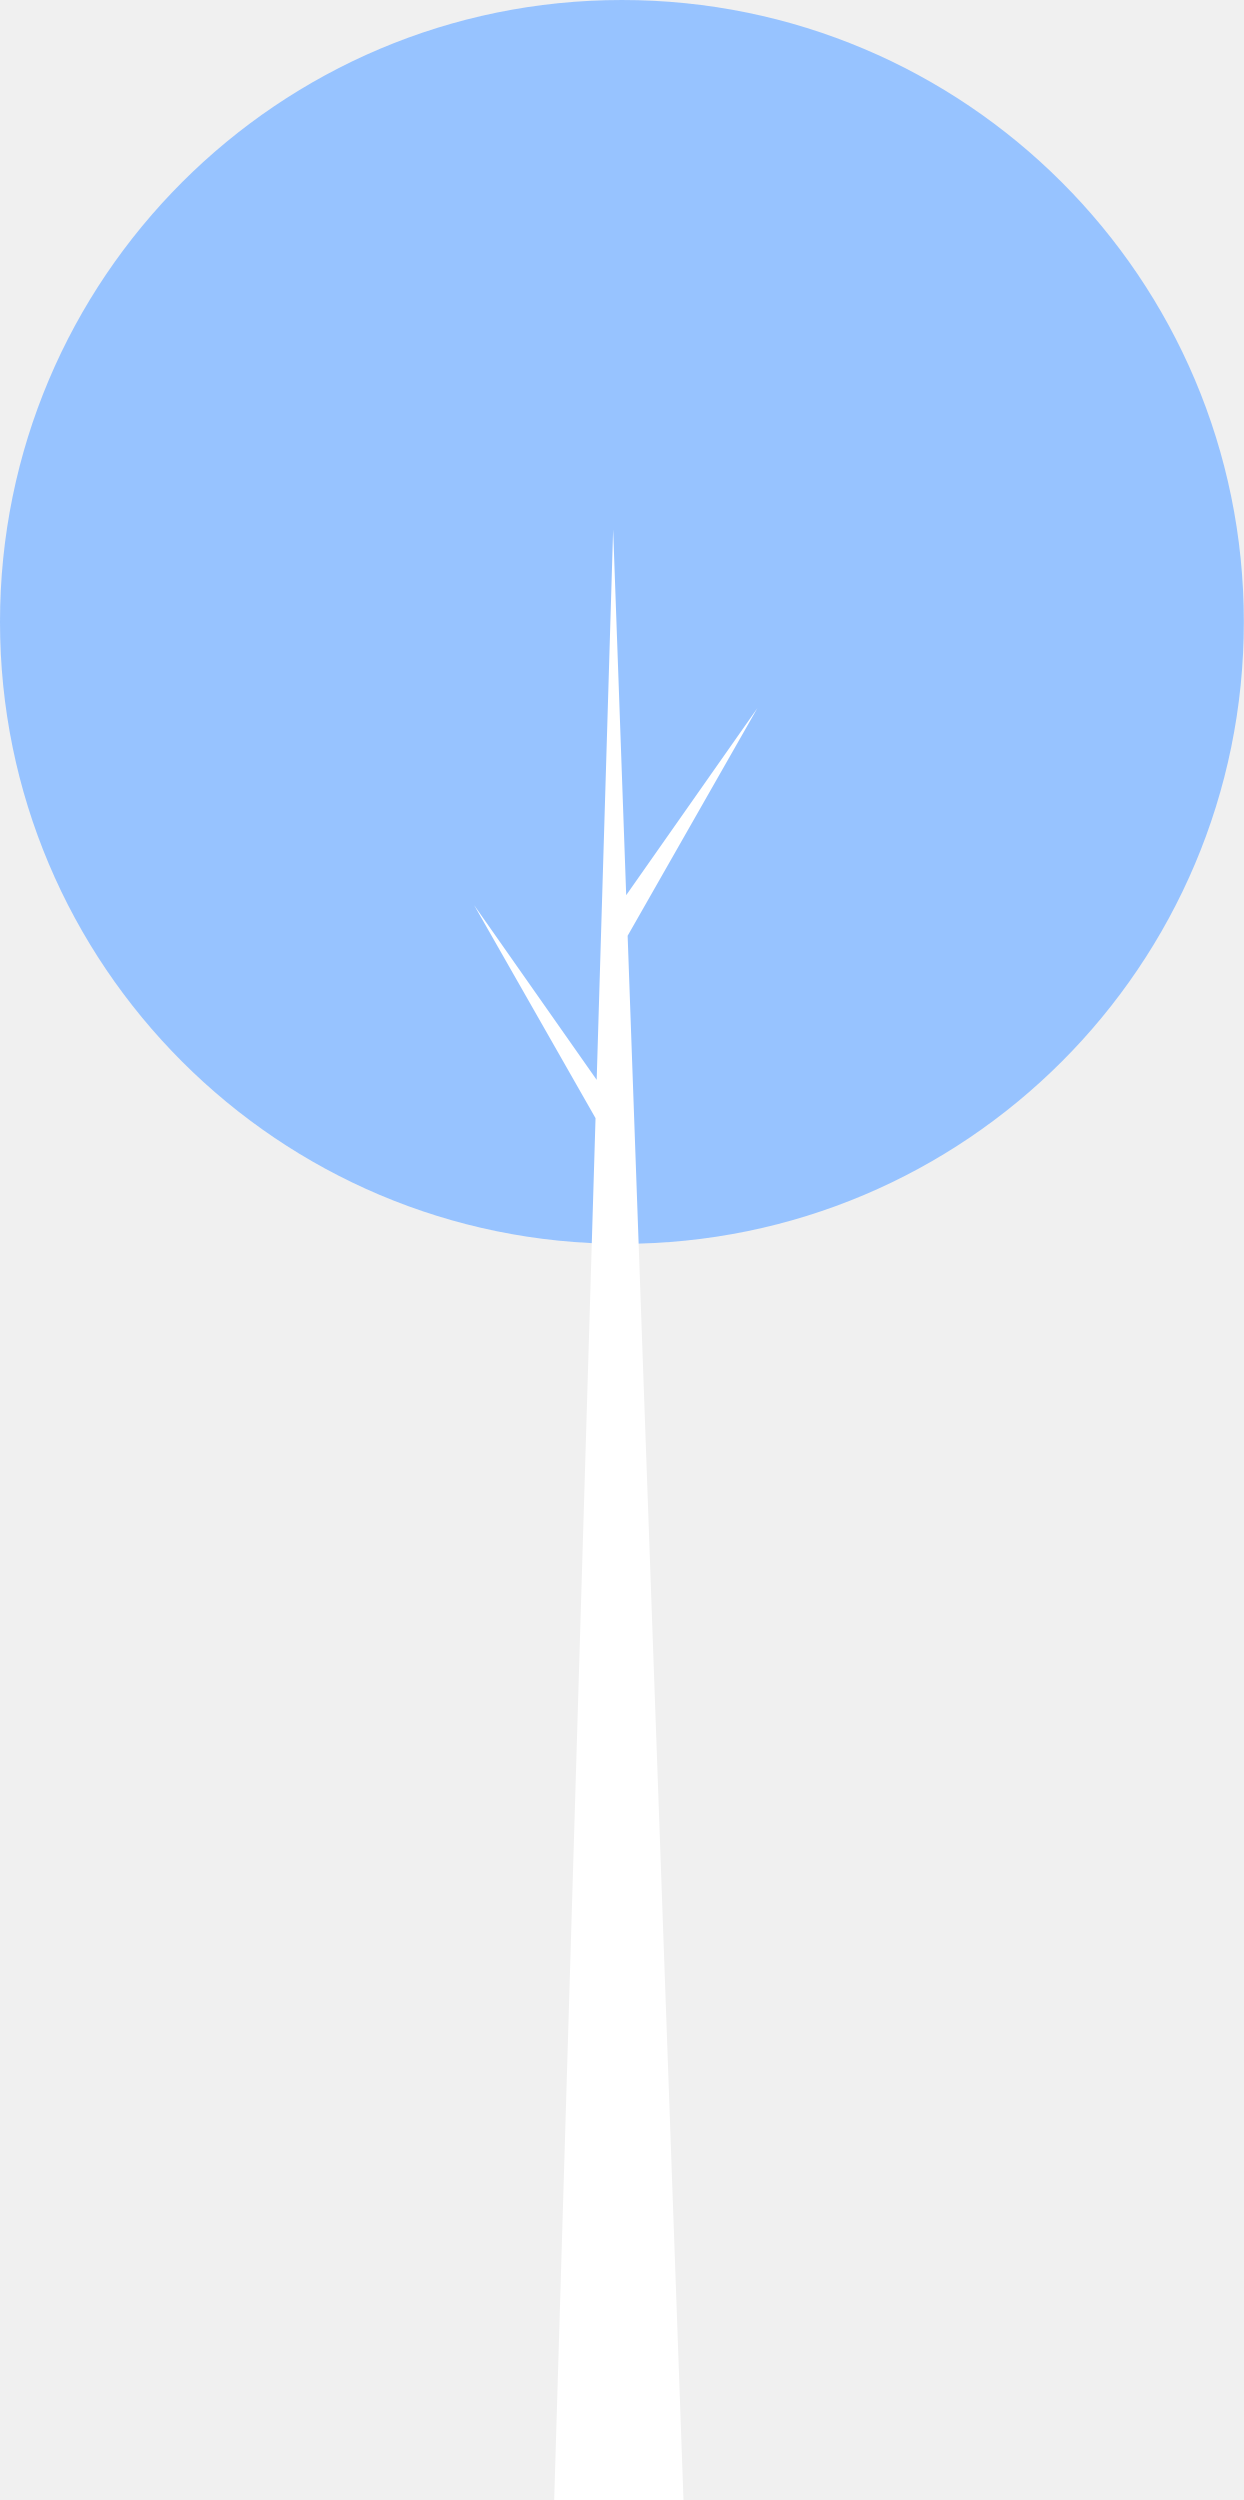
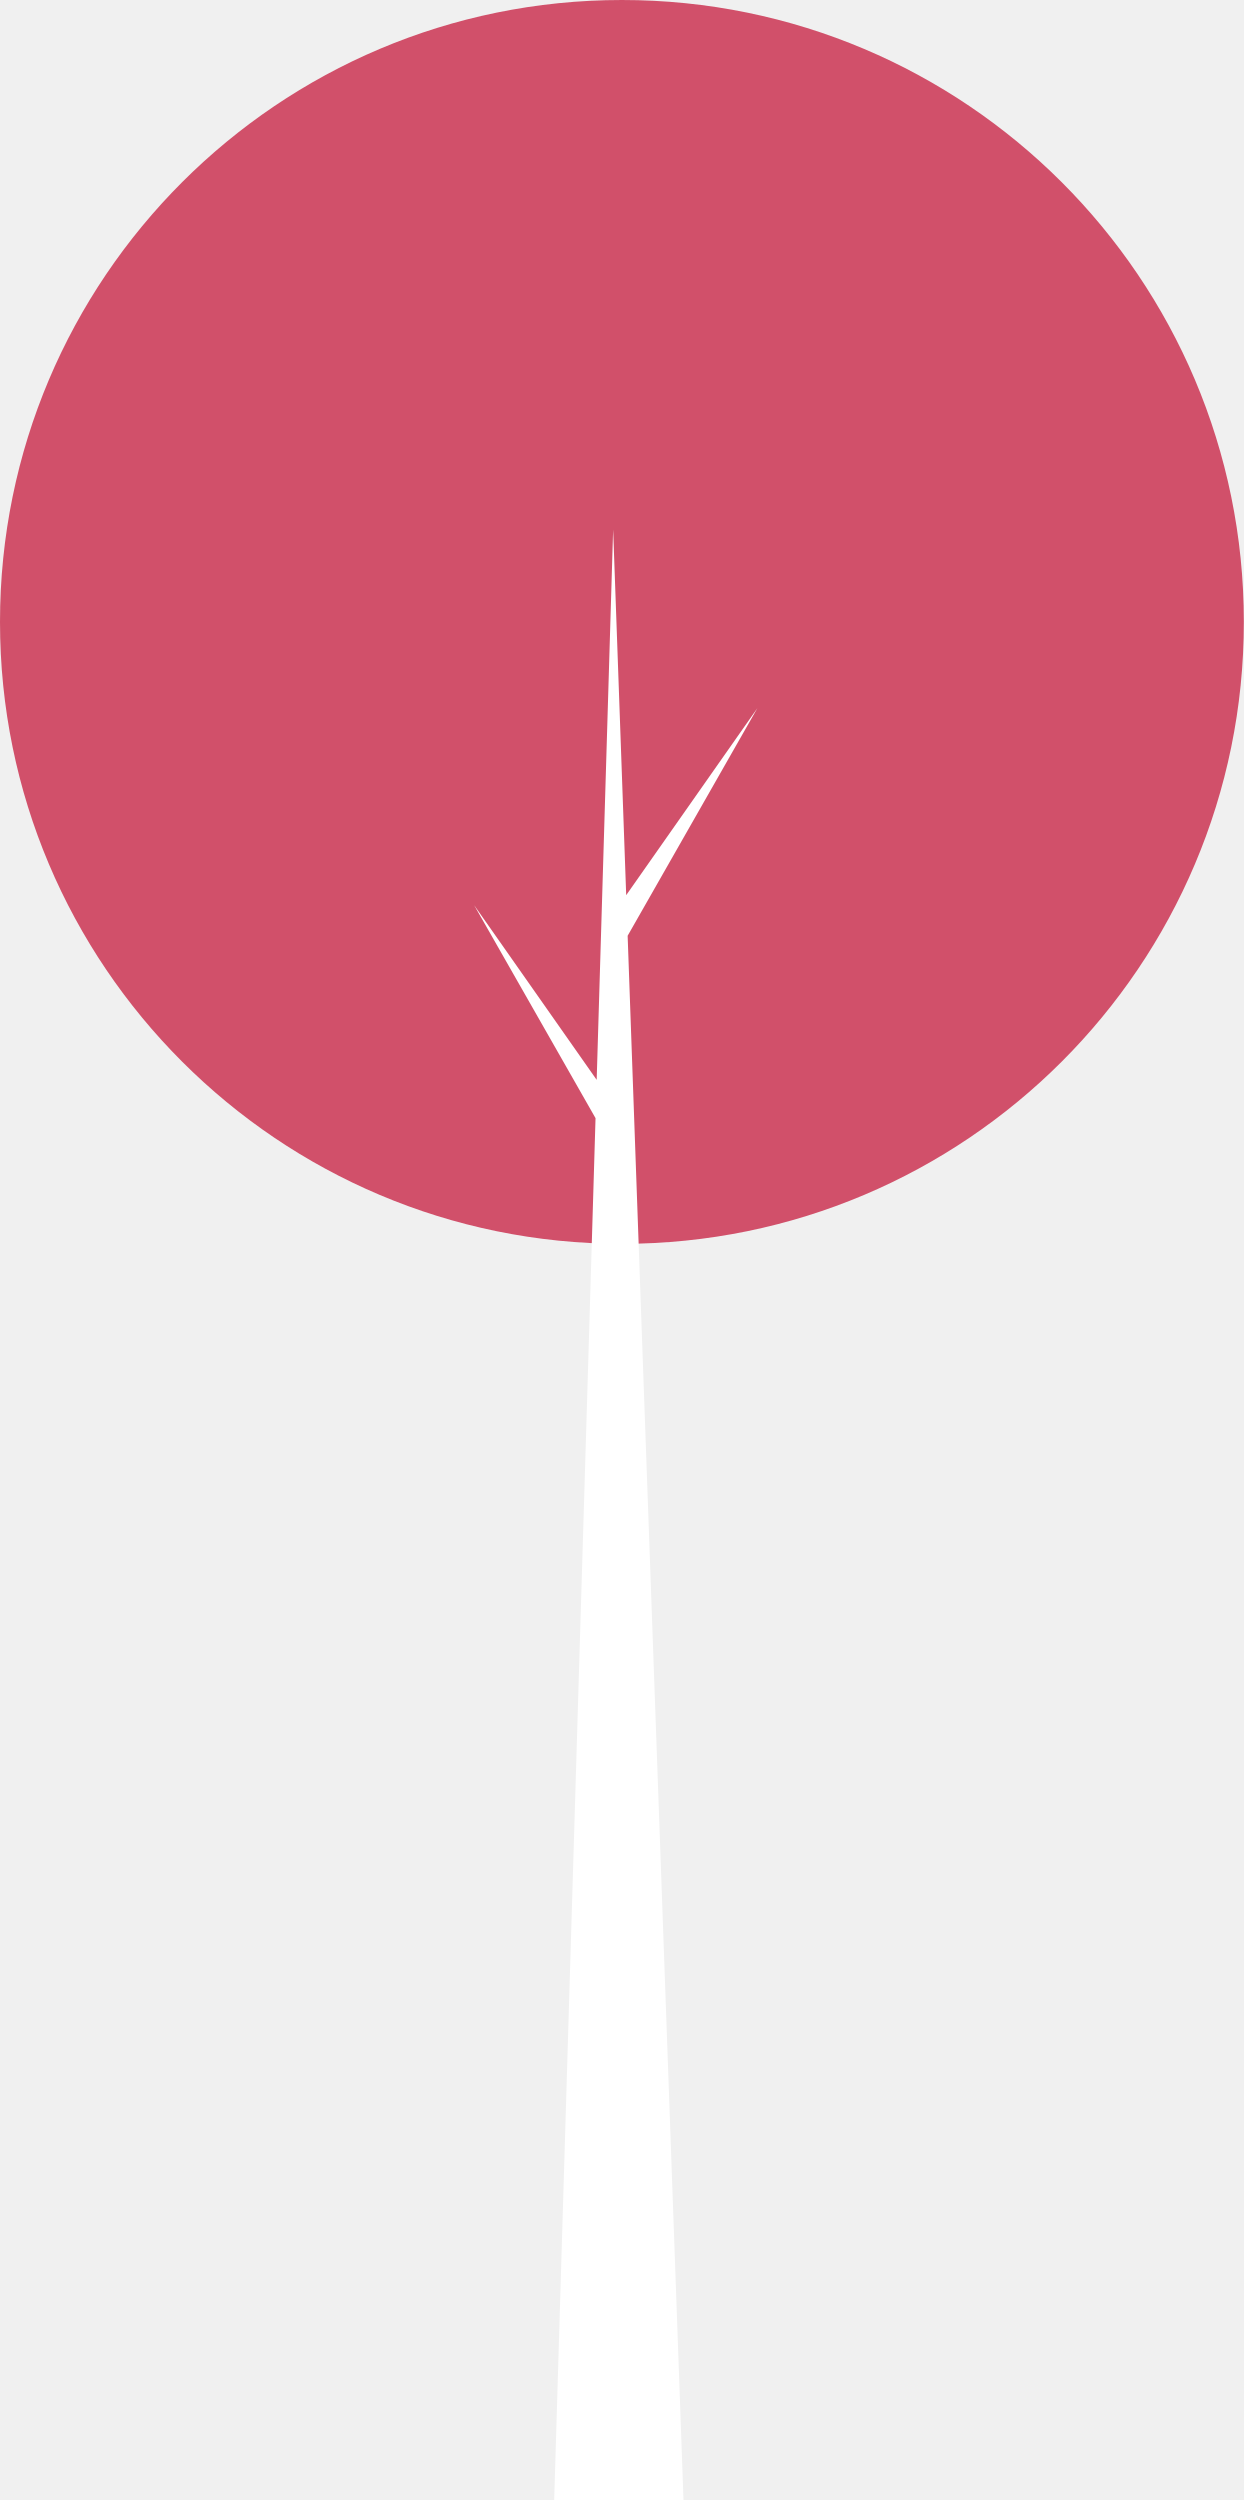
<svg xmlns="http://www.w3.org/2000/svg" id="Vector_Plant_01" data-name="Vector/Plant 01" width="202" height="406" viewBox="0 0 202 406">
  <rect id="Vector_Plant_01_Light_background" data-name="Vector/Plant 01/Light background" width="202" height="406" fill="none" />
-   <circle id="Circle" cx="101" cy="101" r="101" fill="#97c3ff" />
+   <circle id="Circle" cx="101" cy="101" r="101" fill="#d1506a" />
  <path id="Main" d="M13,320,19.714,95.588,0,61l19.9,28.37L22.574,0l2.12,59.375L46,29,24.929,65.968,34,320Z" transform="translate(77 86)" fill="#fff" />
</svg>
